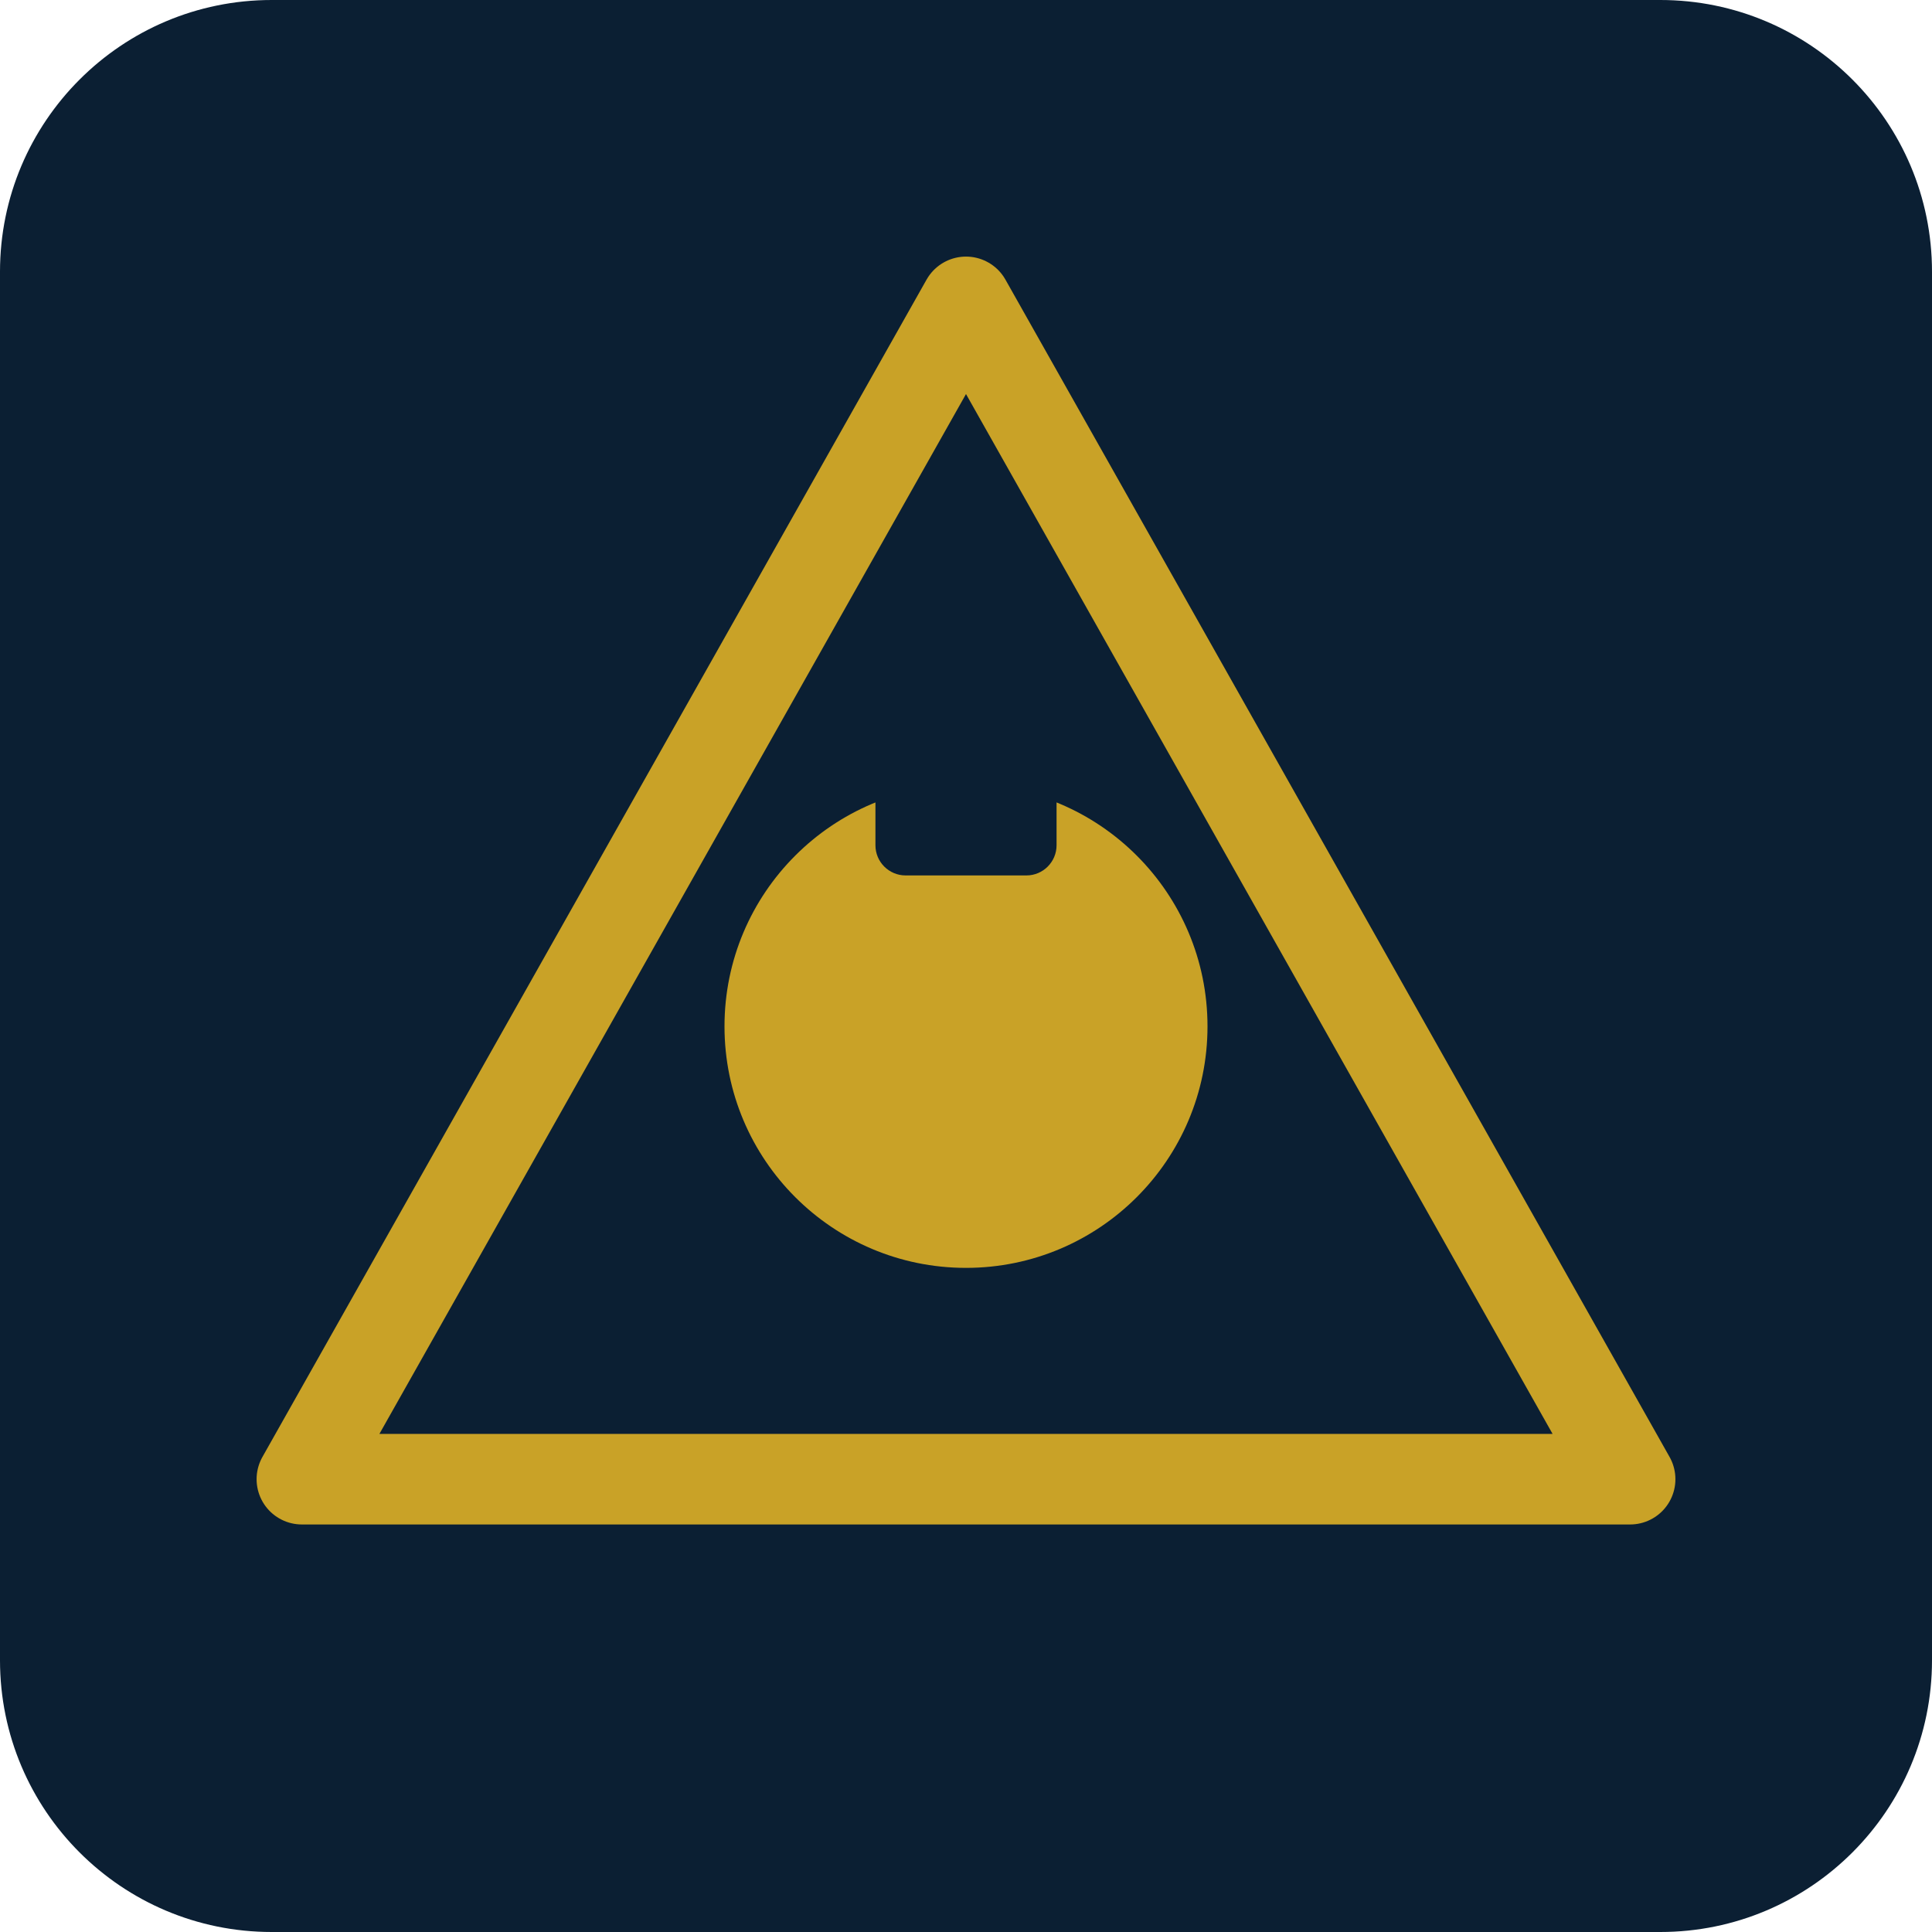
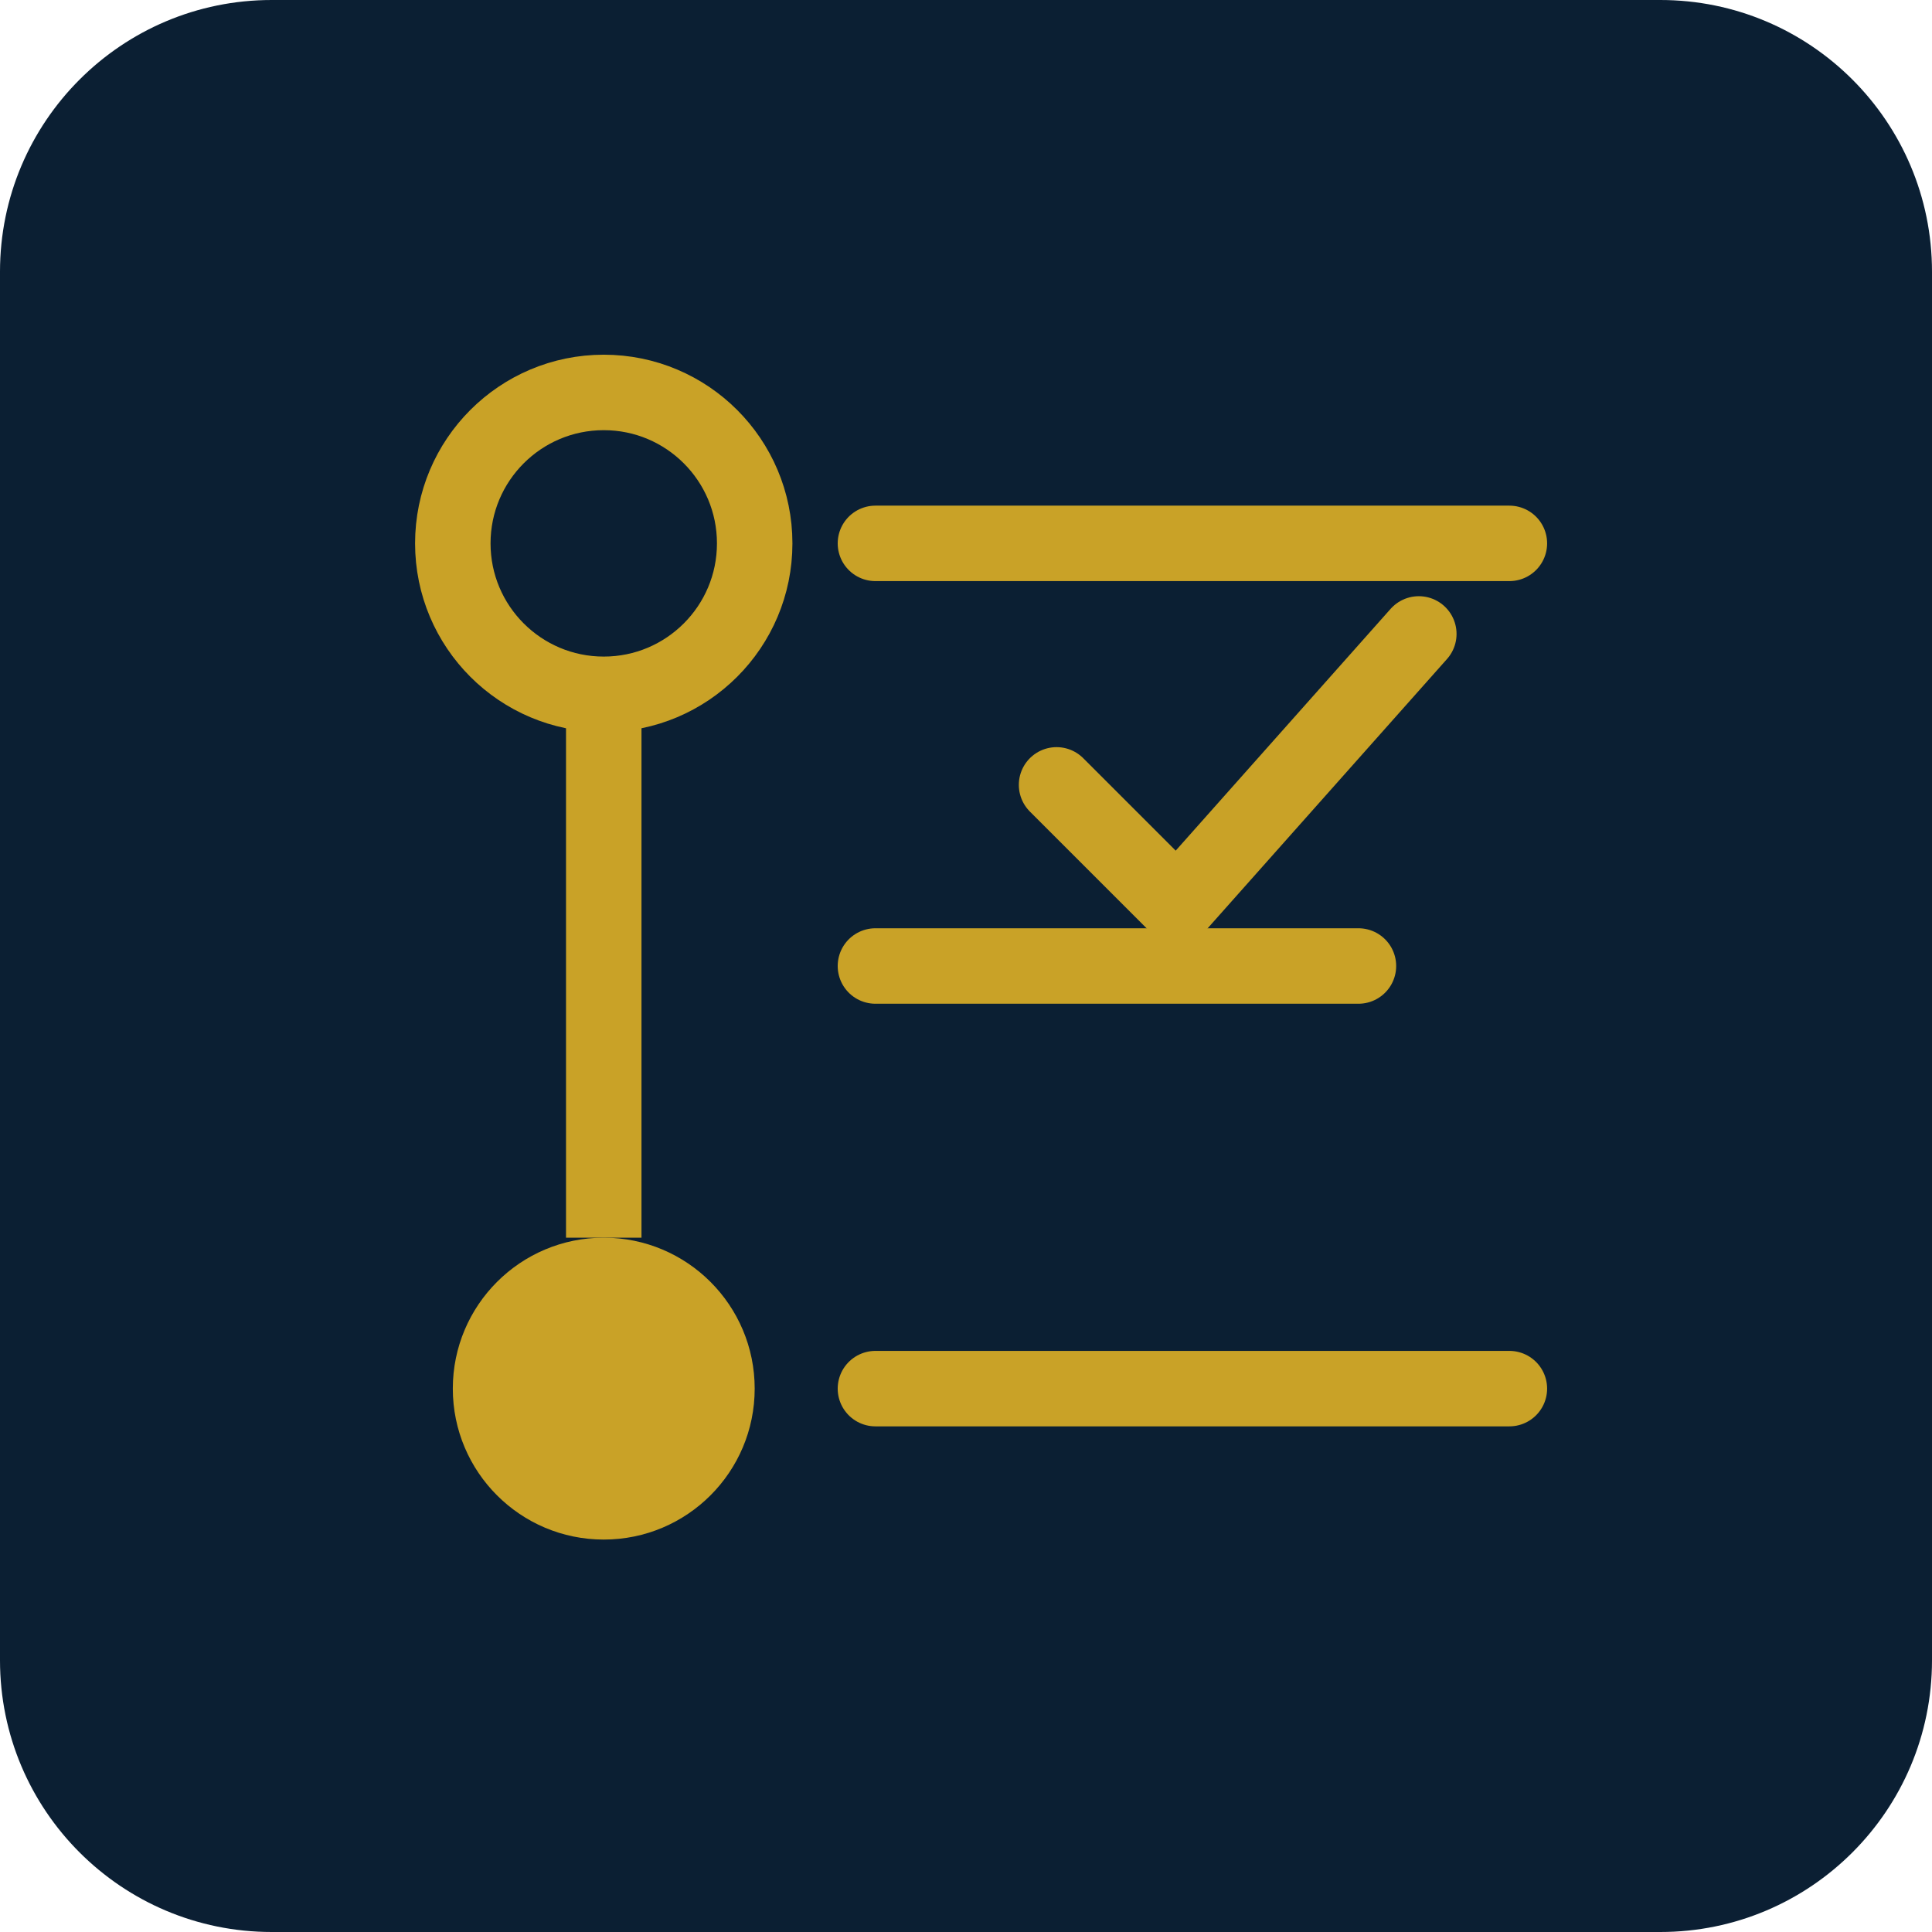
- <svg xmlns="http://www.w3.org/2000/svg" viewBox="0 0 128 128" role="img" aria-label="Tool mark">
+ <svg xmlns="http://www.w3.org/2000/svg" viewBox="0 0 128 128" role="img" aria-label="commitlint-lite mark">
  <rect width="128" height="128" rx="18" fill="#0B1F33" />
-   <polygon points="64,20 108,98 20,98" fill="none" stroke="#C9A227" stroke-width="6" stroke-linejoin="round" />
-   <circle cx="64" cy="68" r="16" fill="#C9A227" />
-   <rect x="58" y="36" width="12" height="22" rx="2" fill="#0B1F33" />
+   <circle cx="40" cy="36" r="10" fill="none" stroke="#C9A227" stroke-width="5" />
+   <circle cx="40" cy="92" r="10" fill="#C9A227" />
+   <path d="M40 46v36" stroke="#C9A227" stroke-width="5" />
+   <path d="M58 36h42M58 64h32M58 92h42" stroke="#C9A227" stroke-width="5" stroke-linecap="round" />
+   <path d="M70 52l8 8 16-18" fill="none" stroke="#C9A227" stroke-width="5" stroke-linecap="round" stroke-linejoin="round" />
</svg>
